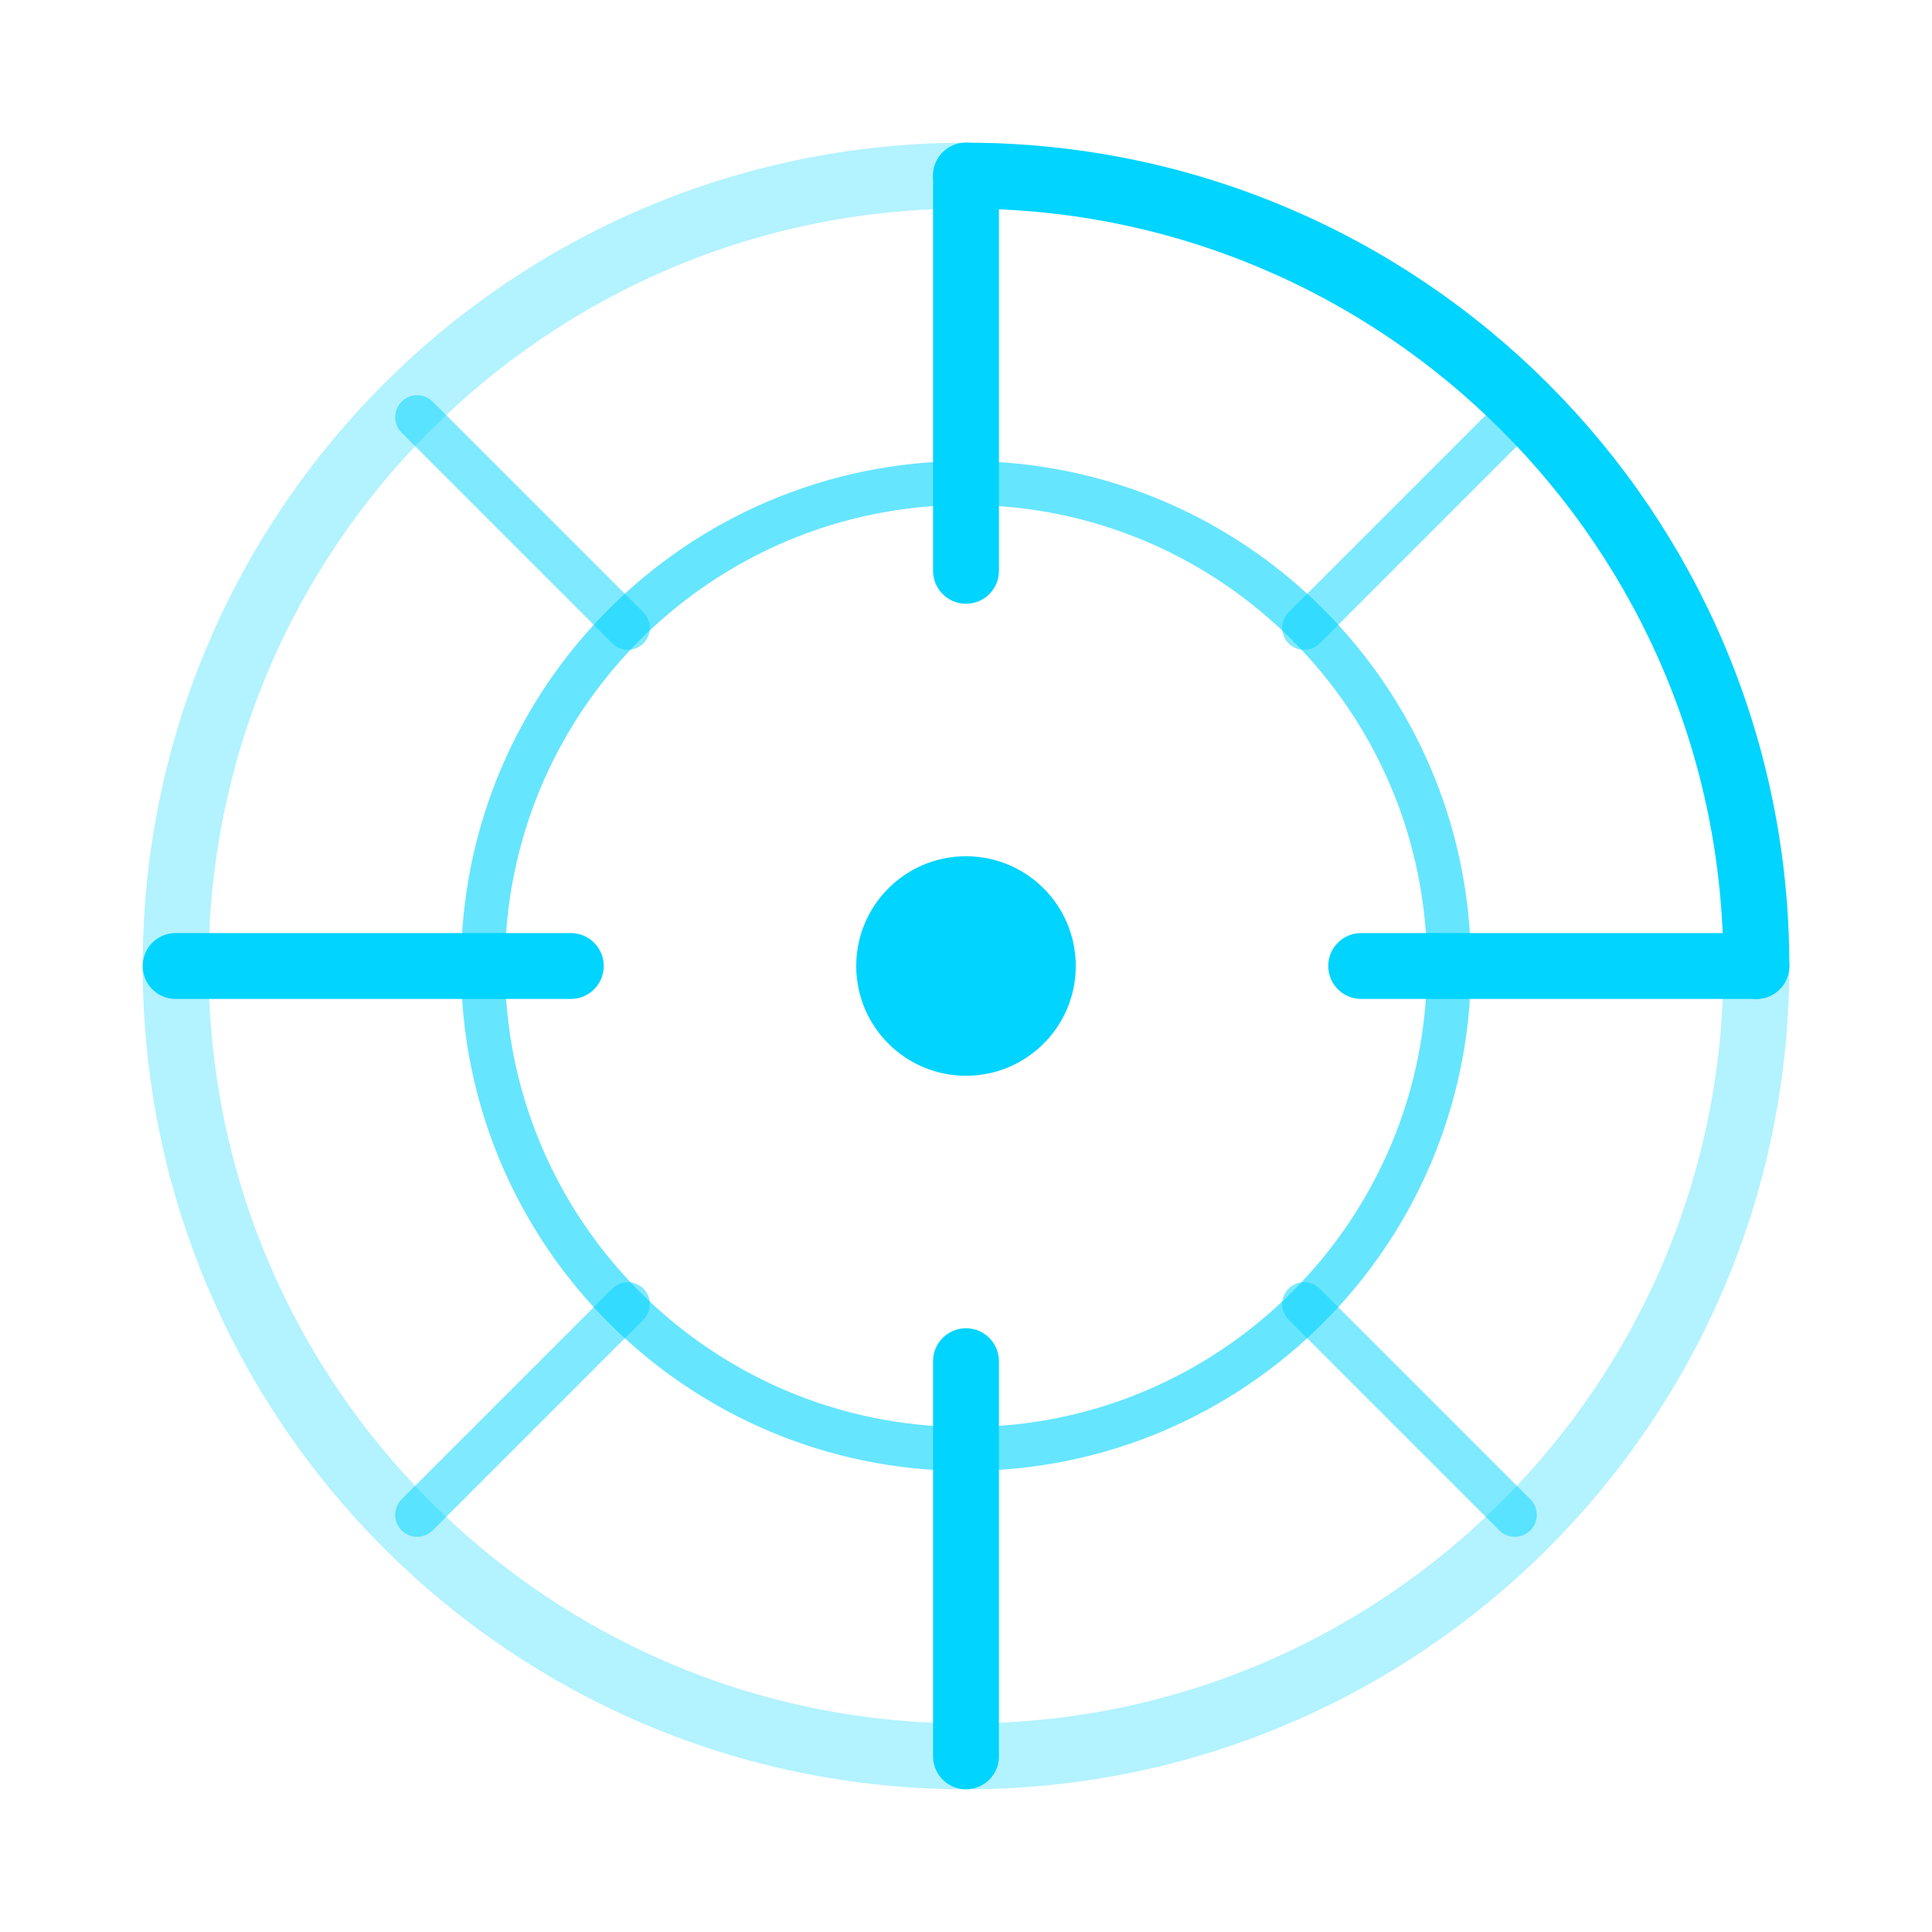
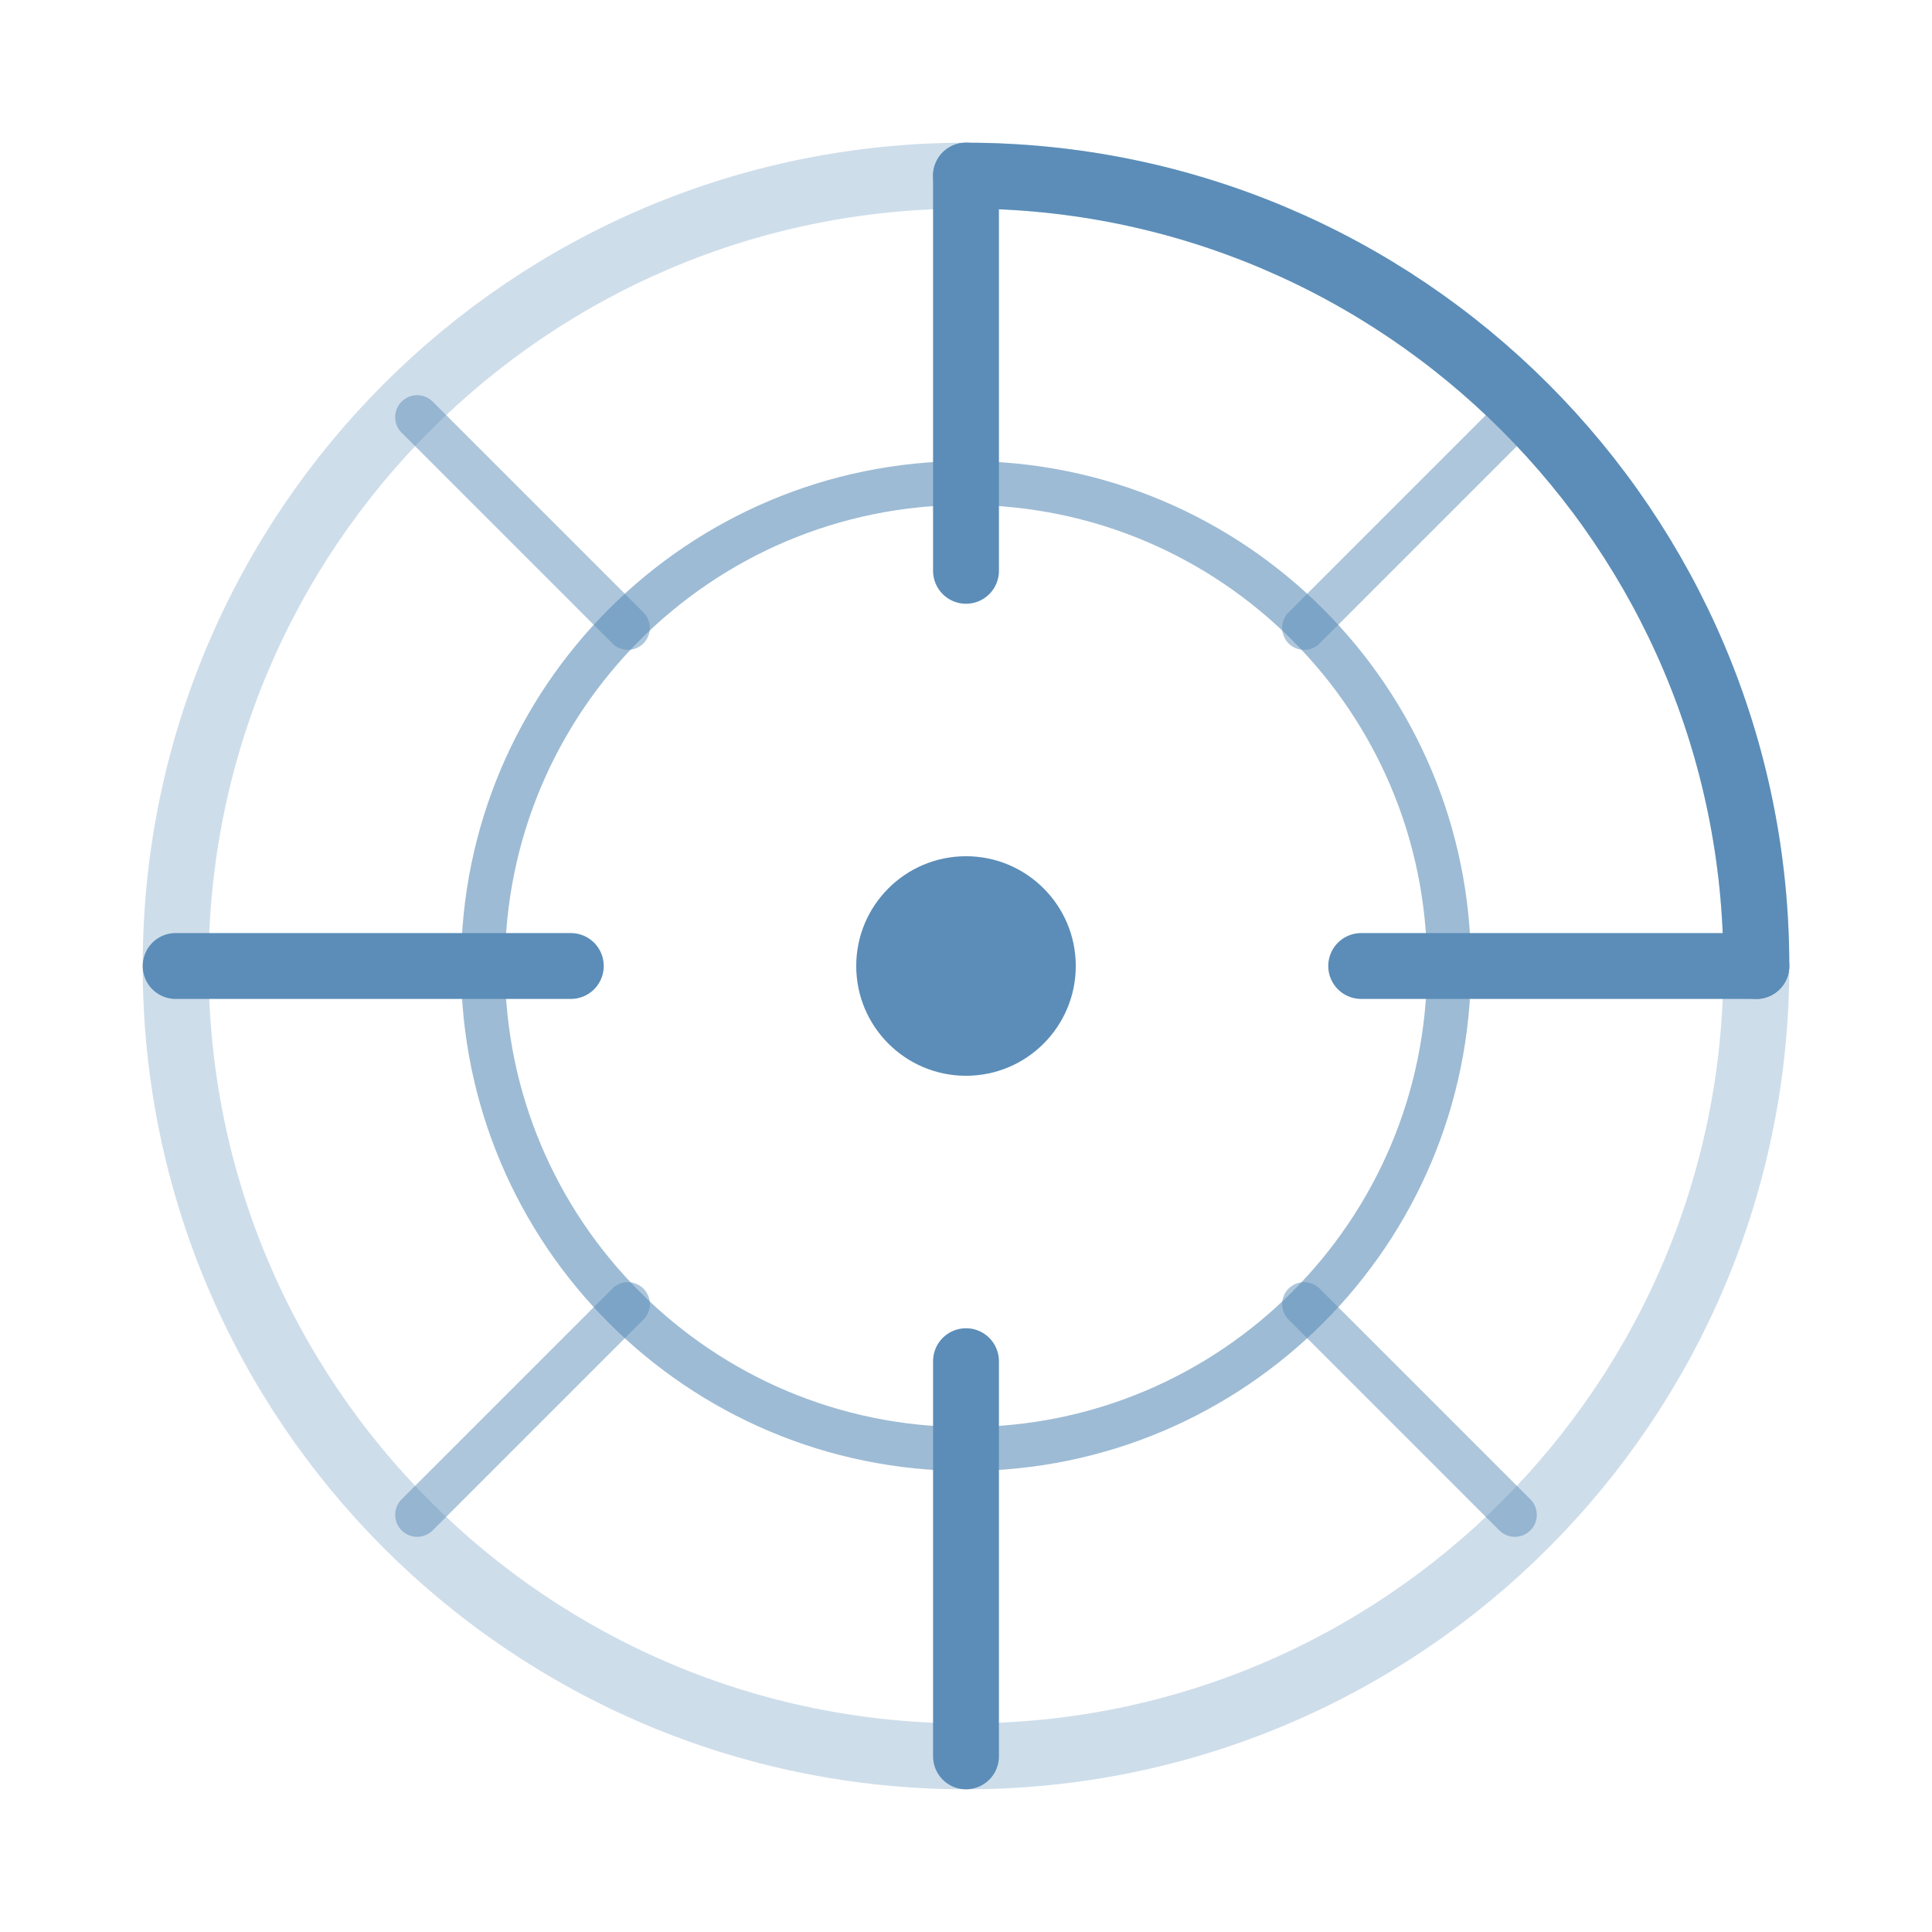
<svg xmlns="http://www.w3.org/2000/svg" width="44" height="44" viewBox="0 0 44 44" fill="none">
-   <circle cx="22" cy="22" r="18" stroke="#00d4ff" stroke-width="1.5" fill="none" opacity="0.3" />
-   <circle cx="22" cy="22" r="11" stroke="#00d4ff" stroke-width="1" fill="none" opacity="0.6" />
-   <circle cx="22" cy="22" r="2.5" fill="#00d4ff" />
-   <line x1="22" y1="4" x2="22" y2="13" stroke="#00d4ff" stroke-width="1.5" stroke-linecap="round" />
-   <line x1="22" y1="31" x2="22" y2="40" stroke="#00d4ff" stroke-width="1.5" stroke-linecap="round" />
-   <line x1="4" y1="22" x2="13" y2="22" stroke="#00d4ff" stroke-width="1.5" stroke-linecap="round" />
-   <line x1="31" y1="22" x2="40" y2="22" stroke="#00d4ff" stroke-width="1.5" stroke-linecap="round" />
-   <line x1="9.5" y1="9.5" x2="14.3" y2="14.3" stroke="#00d4ff" stroke-width="1" stroke-linecap="round" opacity="0.5" />
-   <line x1="29.7" y1="29.7" x2="34.5" y2="34.5" stroke="#00d4ff" stroke-width="1" stroke-linecap="round" opacity="0.5" />
-   <line x1="34.5" y1="9.5" x2="29.7" y2="14.3" stroke="#00d4ff" stroke-width="1" stroke-linecap="round" opacity="0.5" />
-   <line x1="14.3" y1="29.7" x2="9.5" y2="34.5" stroke="#00d4ff" stroke-width="1" stroke-linecap="round" opacity="0.5" />
-   <path d="M 22 4 A 18 18 0 0 1 40 22" stroke="#00d4ff" stroke-width="1.5" fill="none" stroke-linecap="round" />
+   <circle cx="22" cy="22" r="18" stroke="#5B8DB8" stroke-width="1.5" fill="none" opacity="0.3" />
+   <circle cx="22" cy="22" r="11" stroke="#5B8DB8" stroke-width="1" fill="none" opacity="0.6" />
+   <circle cx="22" cy="22" r="2.5" fill="#5B8DB8" />
+   <line x1="22" y1="4" x2="22" y2="13" stroke="#5B8DB8" stroke-width="1.5" stroke-linecap="round" />
+   <line x1="22" y1="31" x2="22" y2="40" stroke="#5B8DB8" stroke-width="1.5" stroke-linecap="round" />
+   <line x1="4" y1="22" x2="13" y2="22" stroke="#5B8DB8" stroke-width="1.5" stroke-linecap="round" />
+   <line x1="31" y1="22" x2="40" y2="22" stroke="#5B8DB8" stroke-width="1.5" stroke-linecap="round" />
+   <line x1="9.5" y1="9.5" x2="14.3" y2="14.3" stroke="#5B8DB8" stroke-width="1" stroke-linecap="round" opacity="0.5" />
+   <line x1="29.7" y1="29.7" x2="34.5" y2="34.5" stroke="#5B8DB8" stroke-width="1" stroke-linecap="round" opacity="0.5" />
+   <line x1="34.5" y1="9.5" x2="29.7" y2="14.3" stroke="#5B8DB8" stroke-width="1" stroke-linecap="round" opacity="0.5" />
+   <line x1="14.3" y1="29.7" x2="9.5" y2="34.5" stroke="#5B8DB8" stroke-width="1" stroke-linecap="round" opacity="0.5" />
+   <path d="M 22 4 A 18 18 0 0 1 40 22" stroke="#5B8DB8" stroke-width="1.5" fill="none" stroke-linecap="round" />
</svg>
